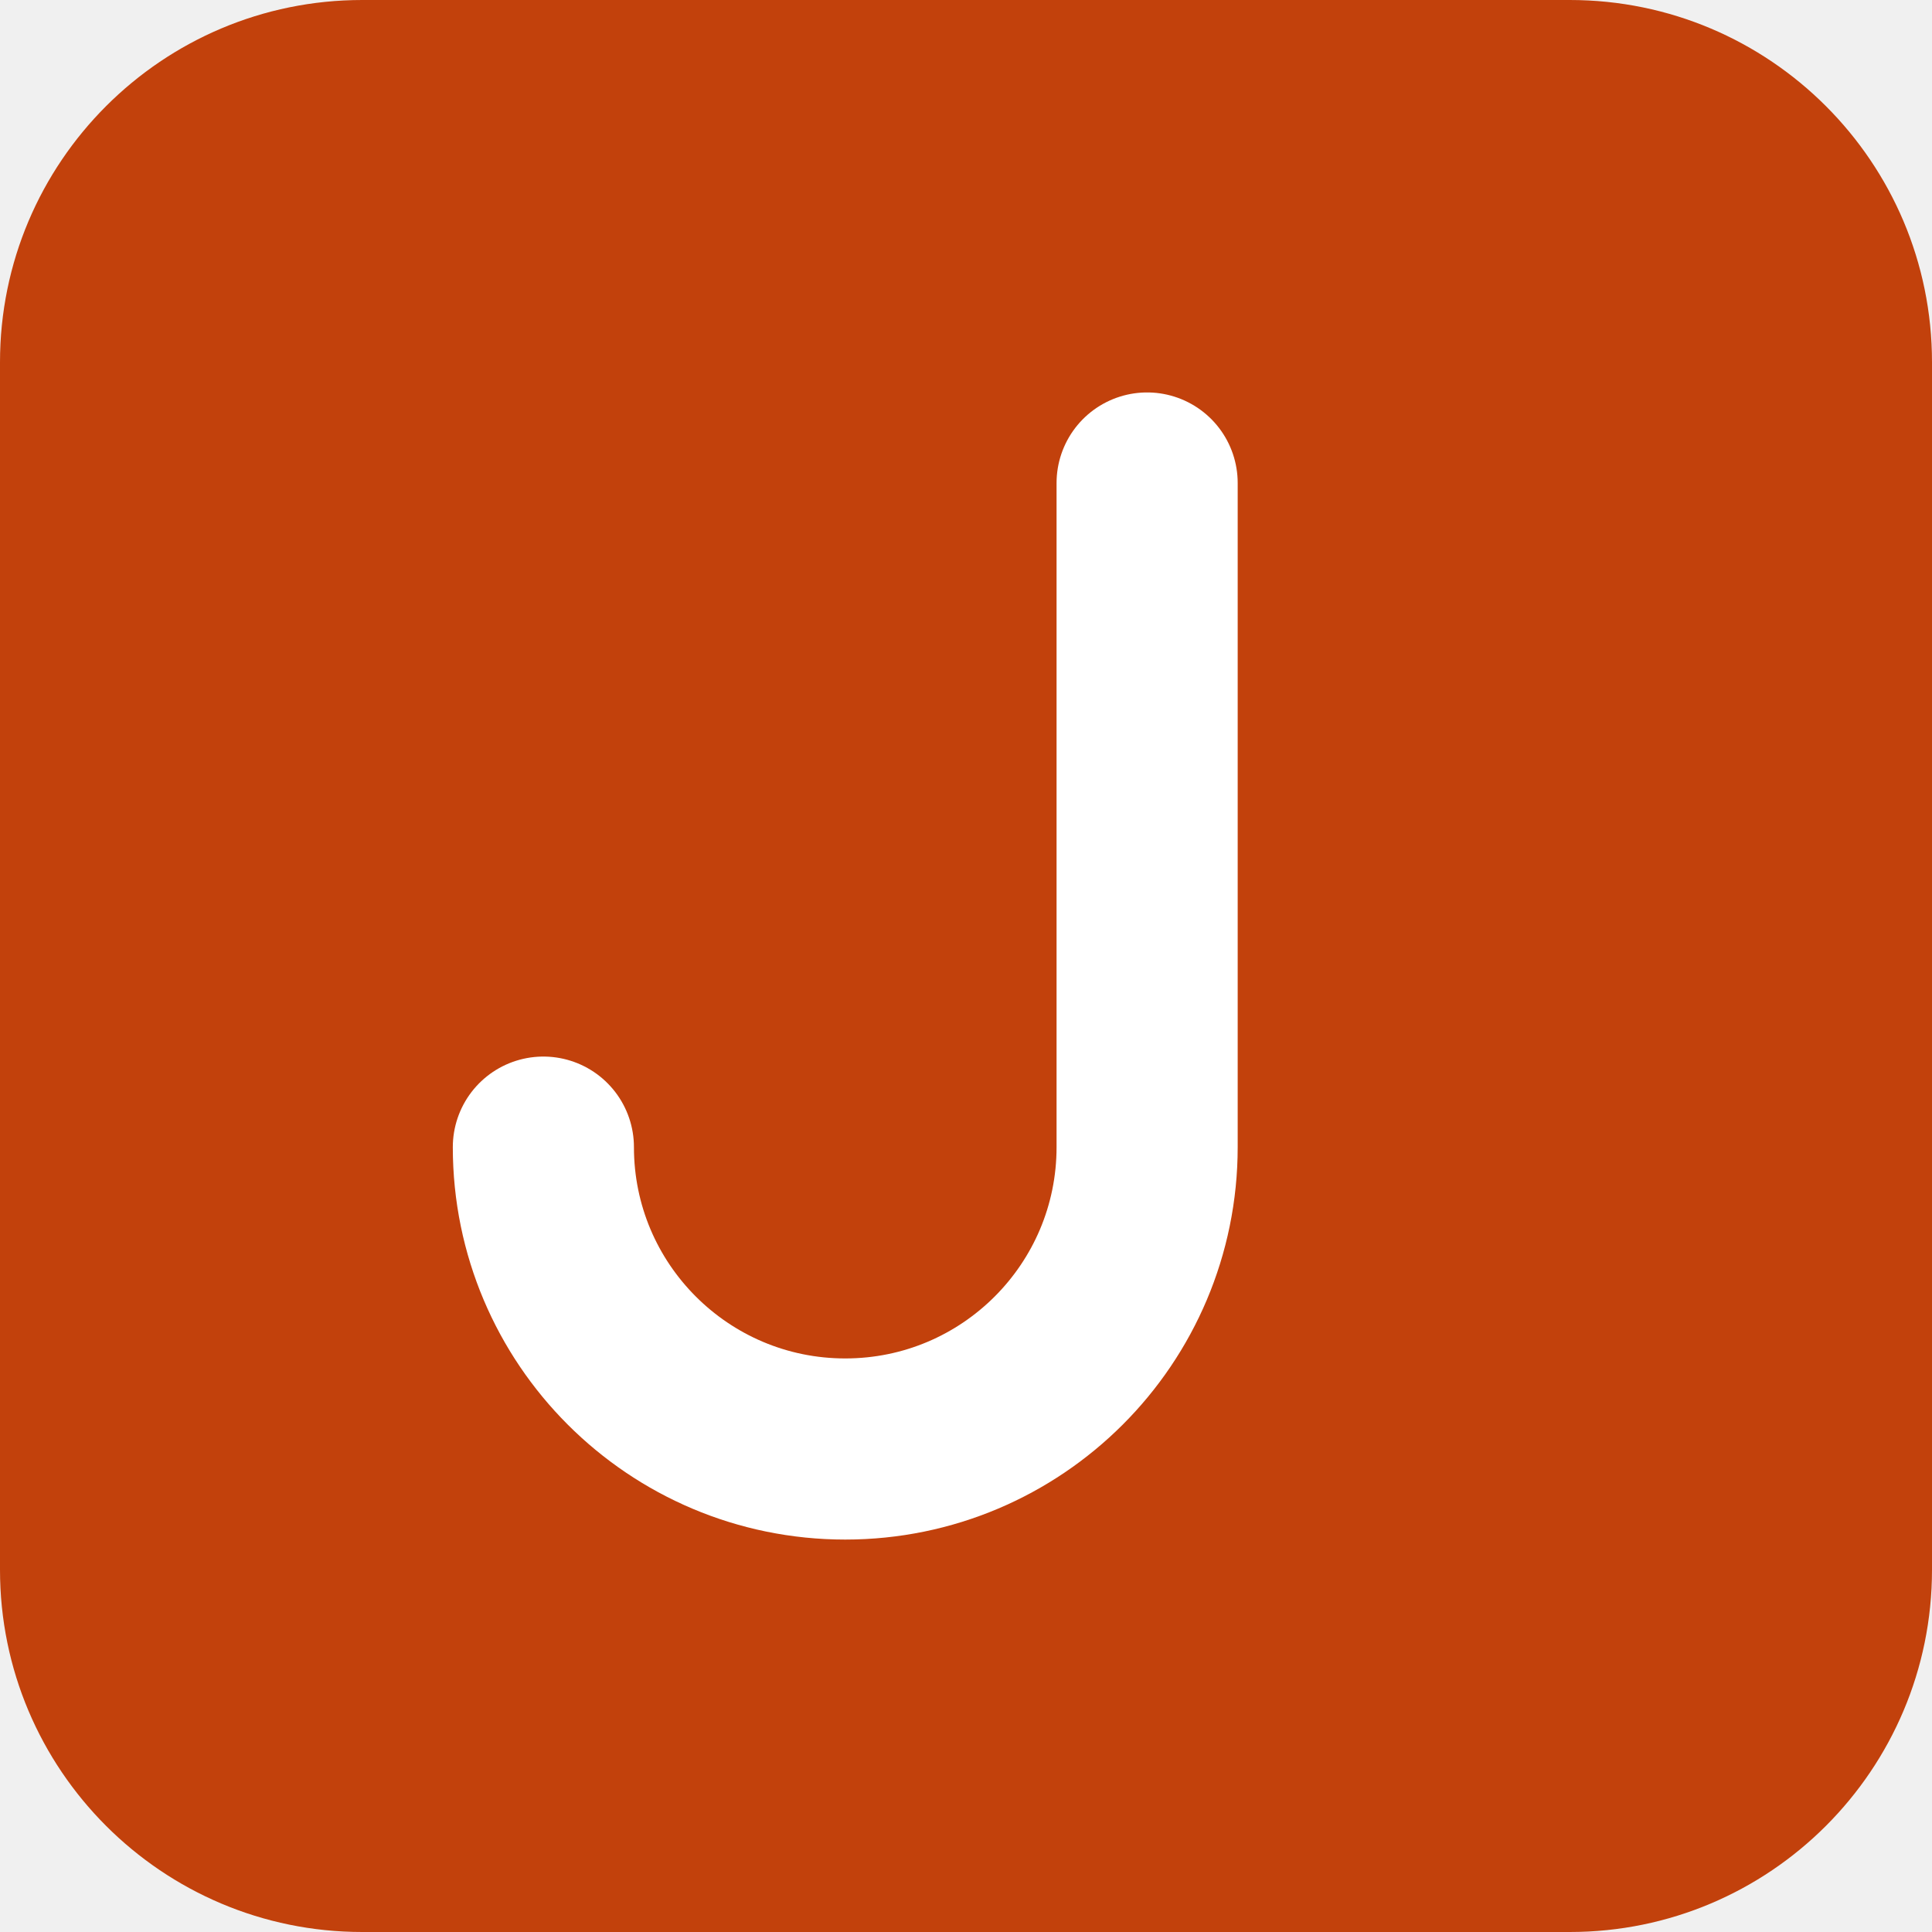
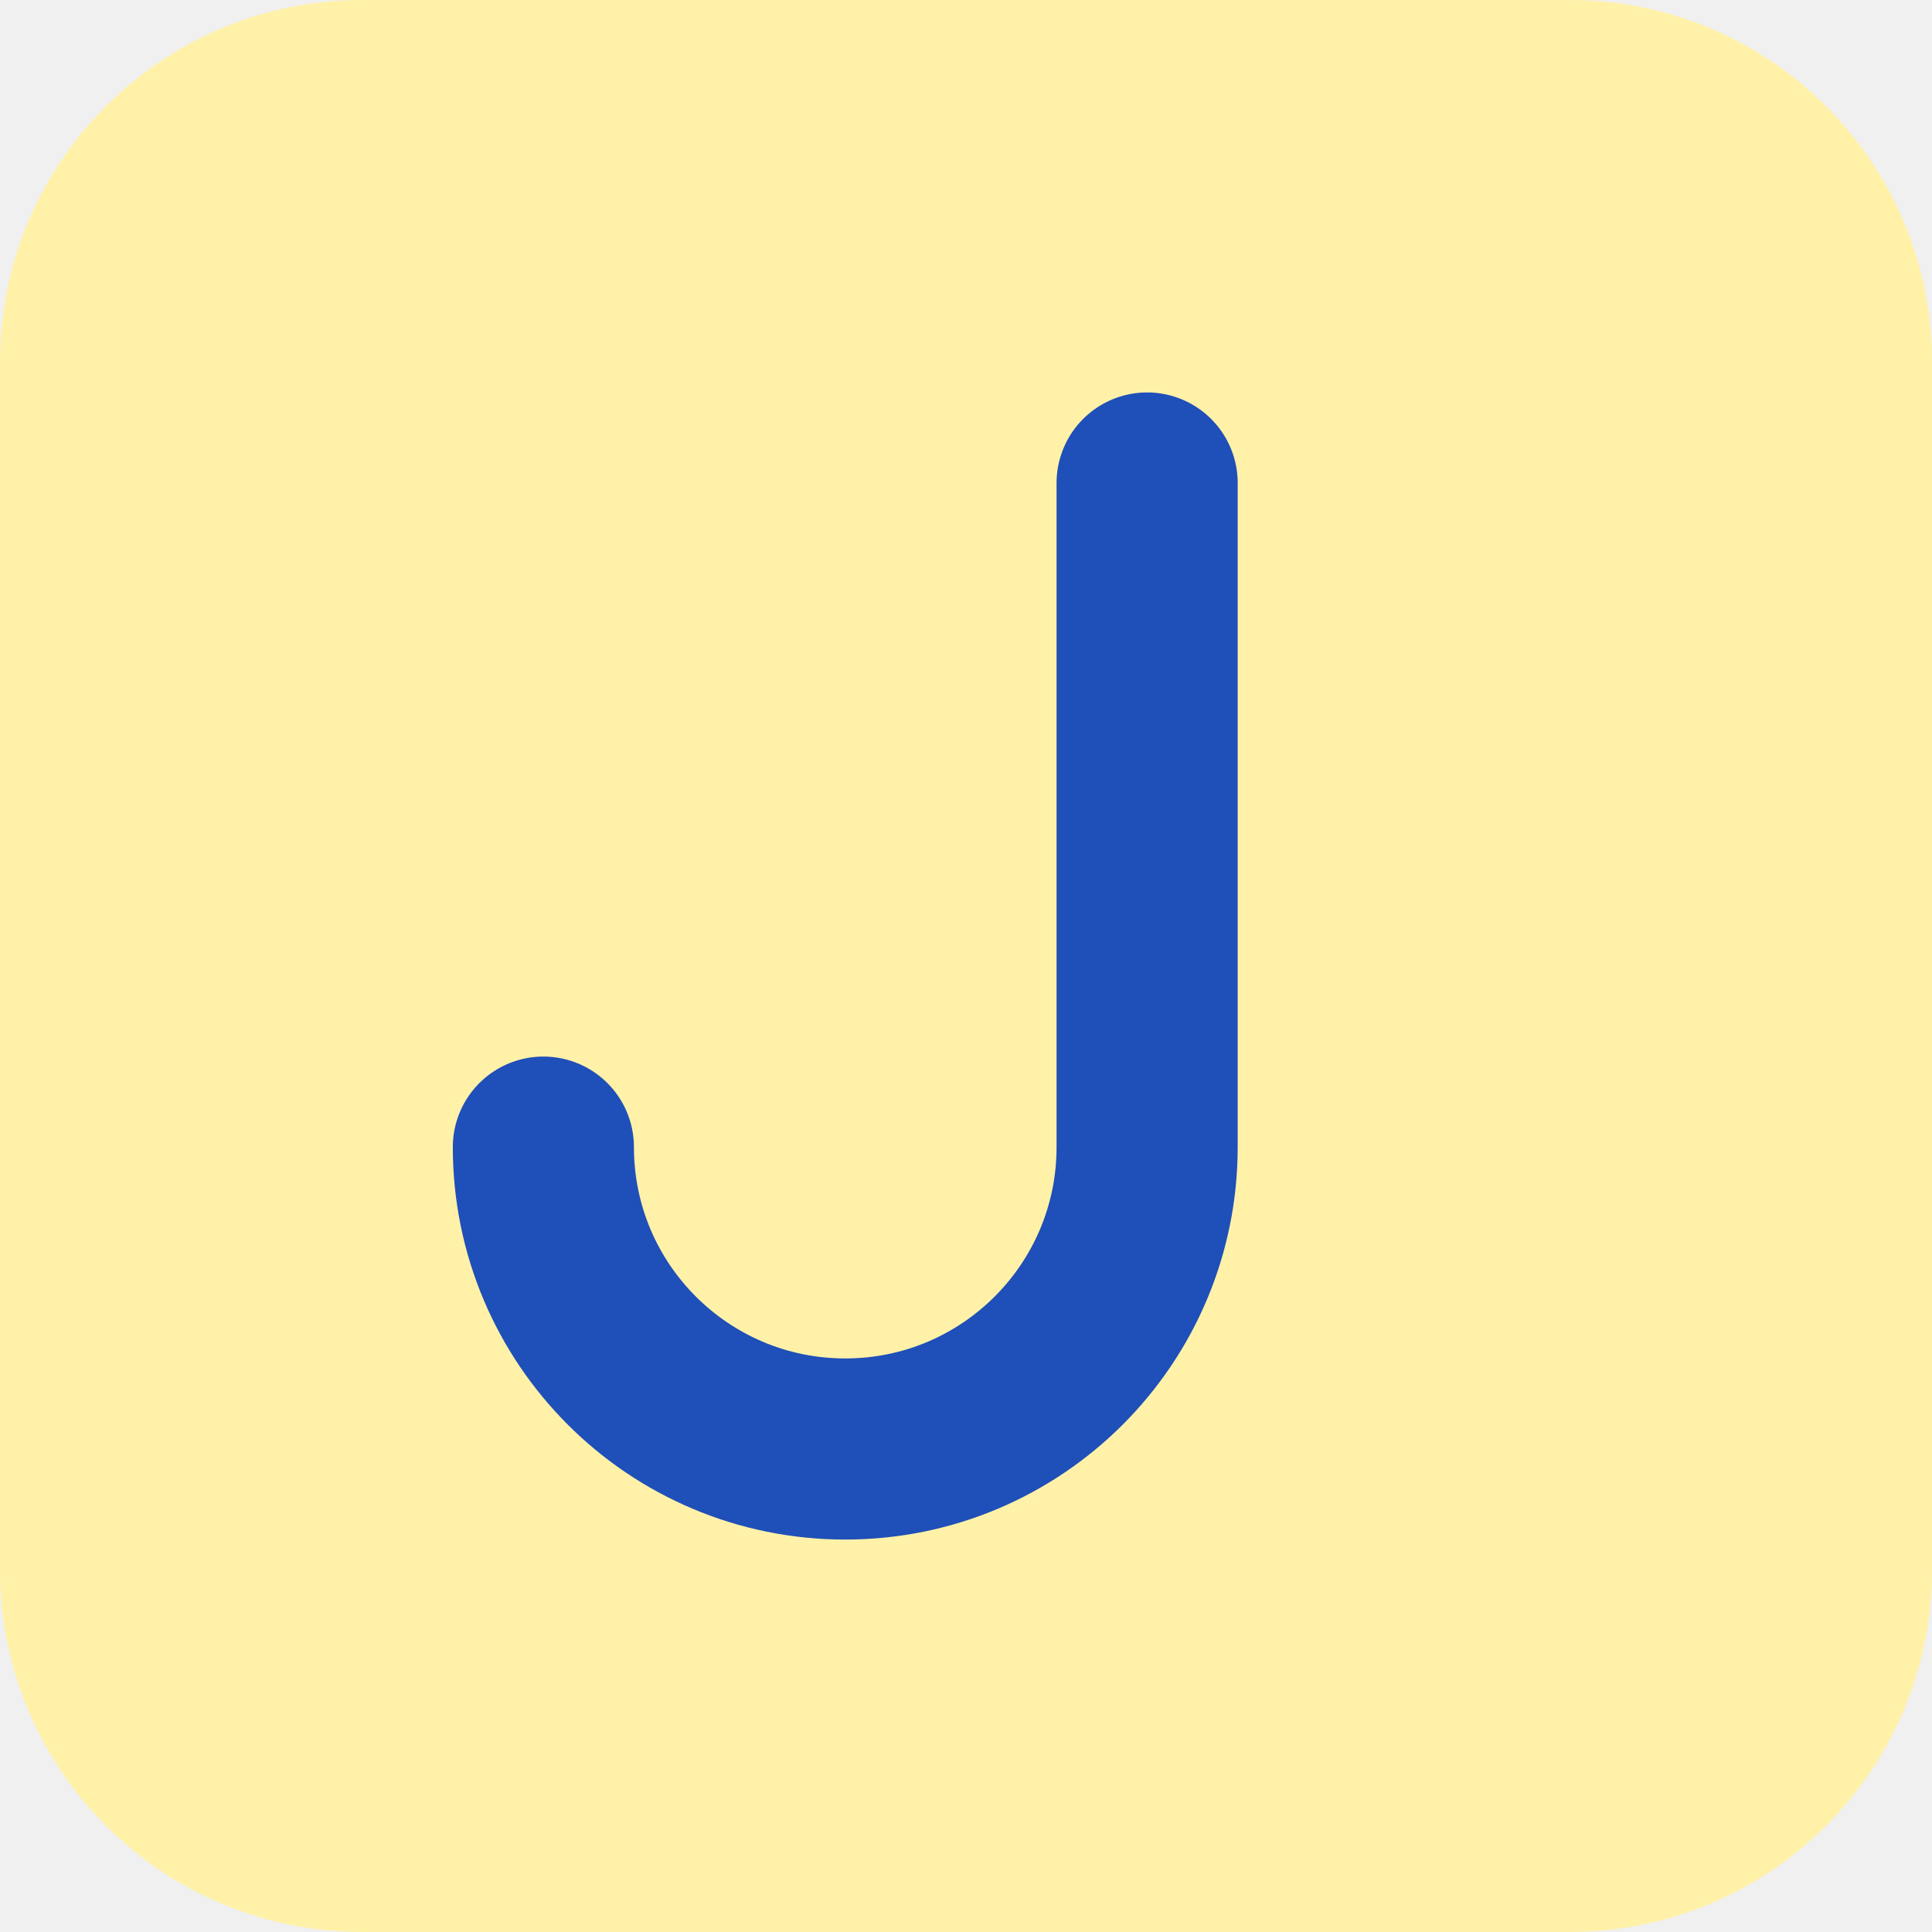
<svg xmlns="http://www.w3.org/2000/svg" viewBox="0 0 32 32">
-   <rect width="32" height="32" rx="6" fill="#C2410C" />
-   <path d="M19 8v11a5 5 0 0 1-10 0" fill="none" stroke="#fff" stroke-width="3" stroke-linecap="round" />
+   <rect width="32" height="32" rx="6" fill="#FFF1A8" />
+   <path d="M19 8v11a5 5 0 0 1-10 0" fill="none" stroke="#1F4FB8" stroke-width="3" stroke-linecap="round" />
</svg>
